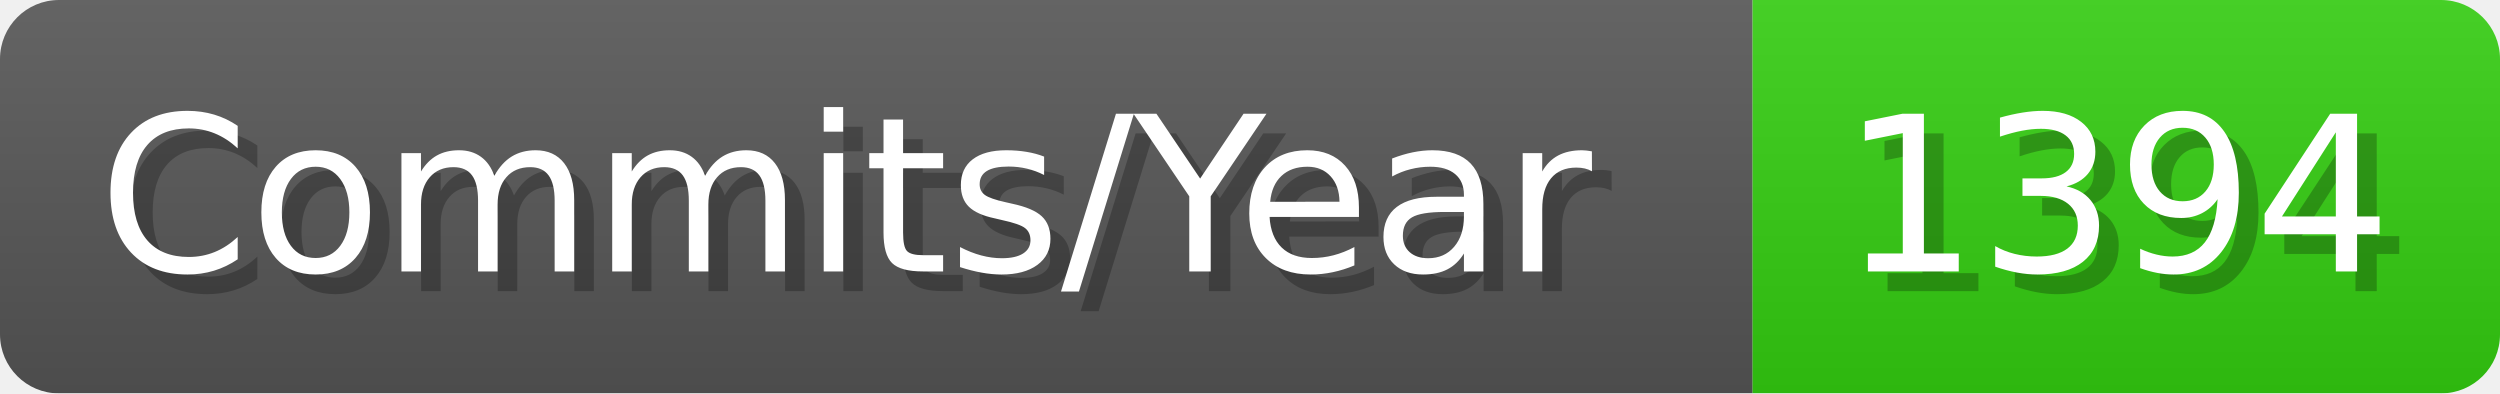
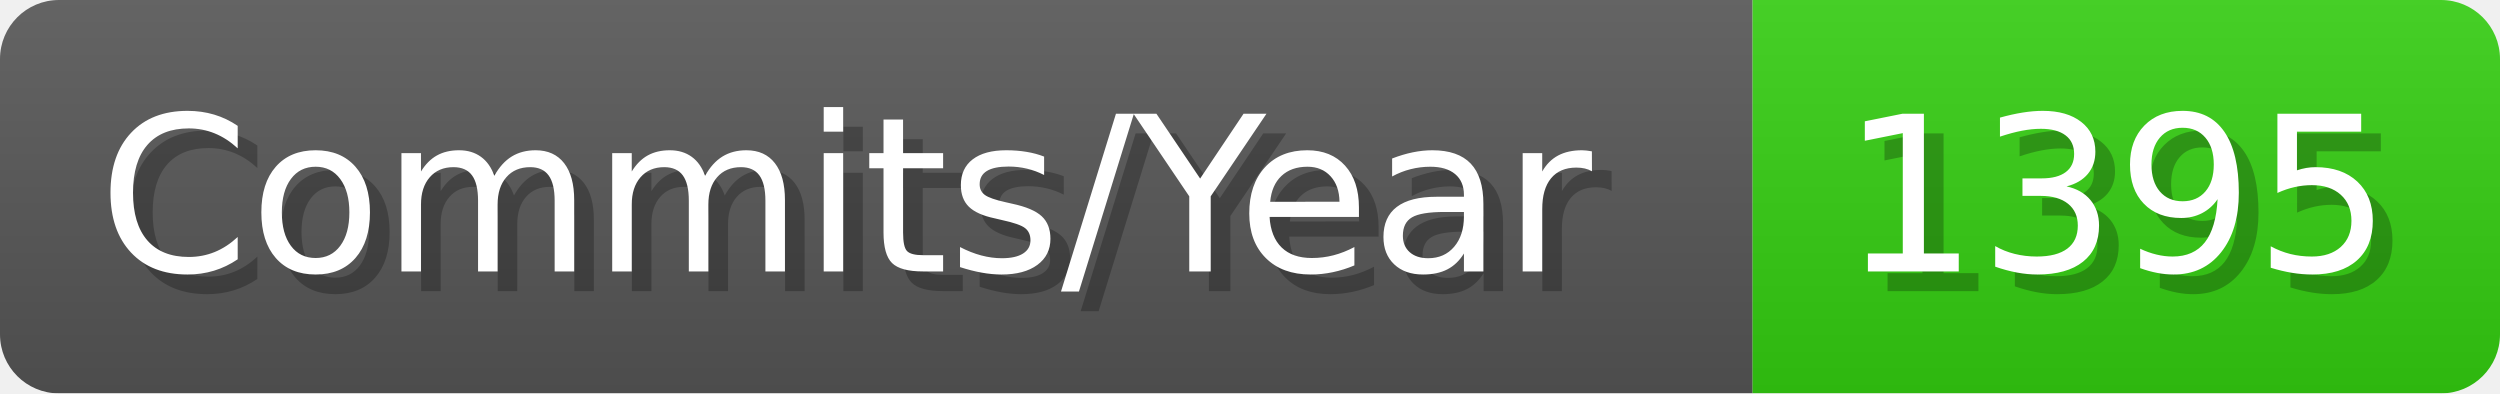
- <svg xmlns="http://www.w3.org/2000/svg" width="127.1" height="20" viewBox="0 0 1271 200" role="img" aria-label="Commits/Year: 1394">
+ <svg xmlns="http://www.w3.org/2000/svg" width="127.1" height="20" viewBox="0 0 1271 200" role="img" aria-label="Commits/Year: 1395">
  <linearGradient id="aUPdi" x2="0" y2="100%">
    <stop offset="0" stop-opacity=".1" stop-color="#EEE" />
    <stop offset="1" stop-opacity=".1" />
  </linearGradient>
  <mask id="WfAiQ">
    <rect width="1271" height="200" rx="30" fill="#FFF" />
  </mask>
  <g mask="url(#WfAiQ)">
    <rect width="891" height="200" fill="#555" />
    <rect width="380" height="200" fill="#3C1" x="891" />
    <rect width="1271" height="200" fill="url(#aUPdi)" />
  </g>
  <g aria-hidden="true" fill="#fff" text-anchor="start" font-family="Verdana,DejaVu Sans,sans-serif" font-size="110">
    <text x="60" y="148" textLength="791" fill="#000" opacity="0.25">Commits/Year</text>
    <text x="50" y="138" textLength="791">Commits/Year</text>
-     <text x="946" y="148" textLength="280" fill="#000" opacity="0.25">1394</text>
-     <text x="936" y="138" textLength="280">1394</text>
+     <text x="946" y="148" textLength="280" fill="#000" opacity="0.25">1395</text>
+     <text x="936" y="138" textLength="280">1395</text>
  </g>
</svg>
